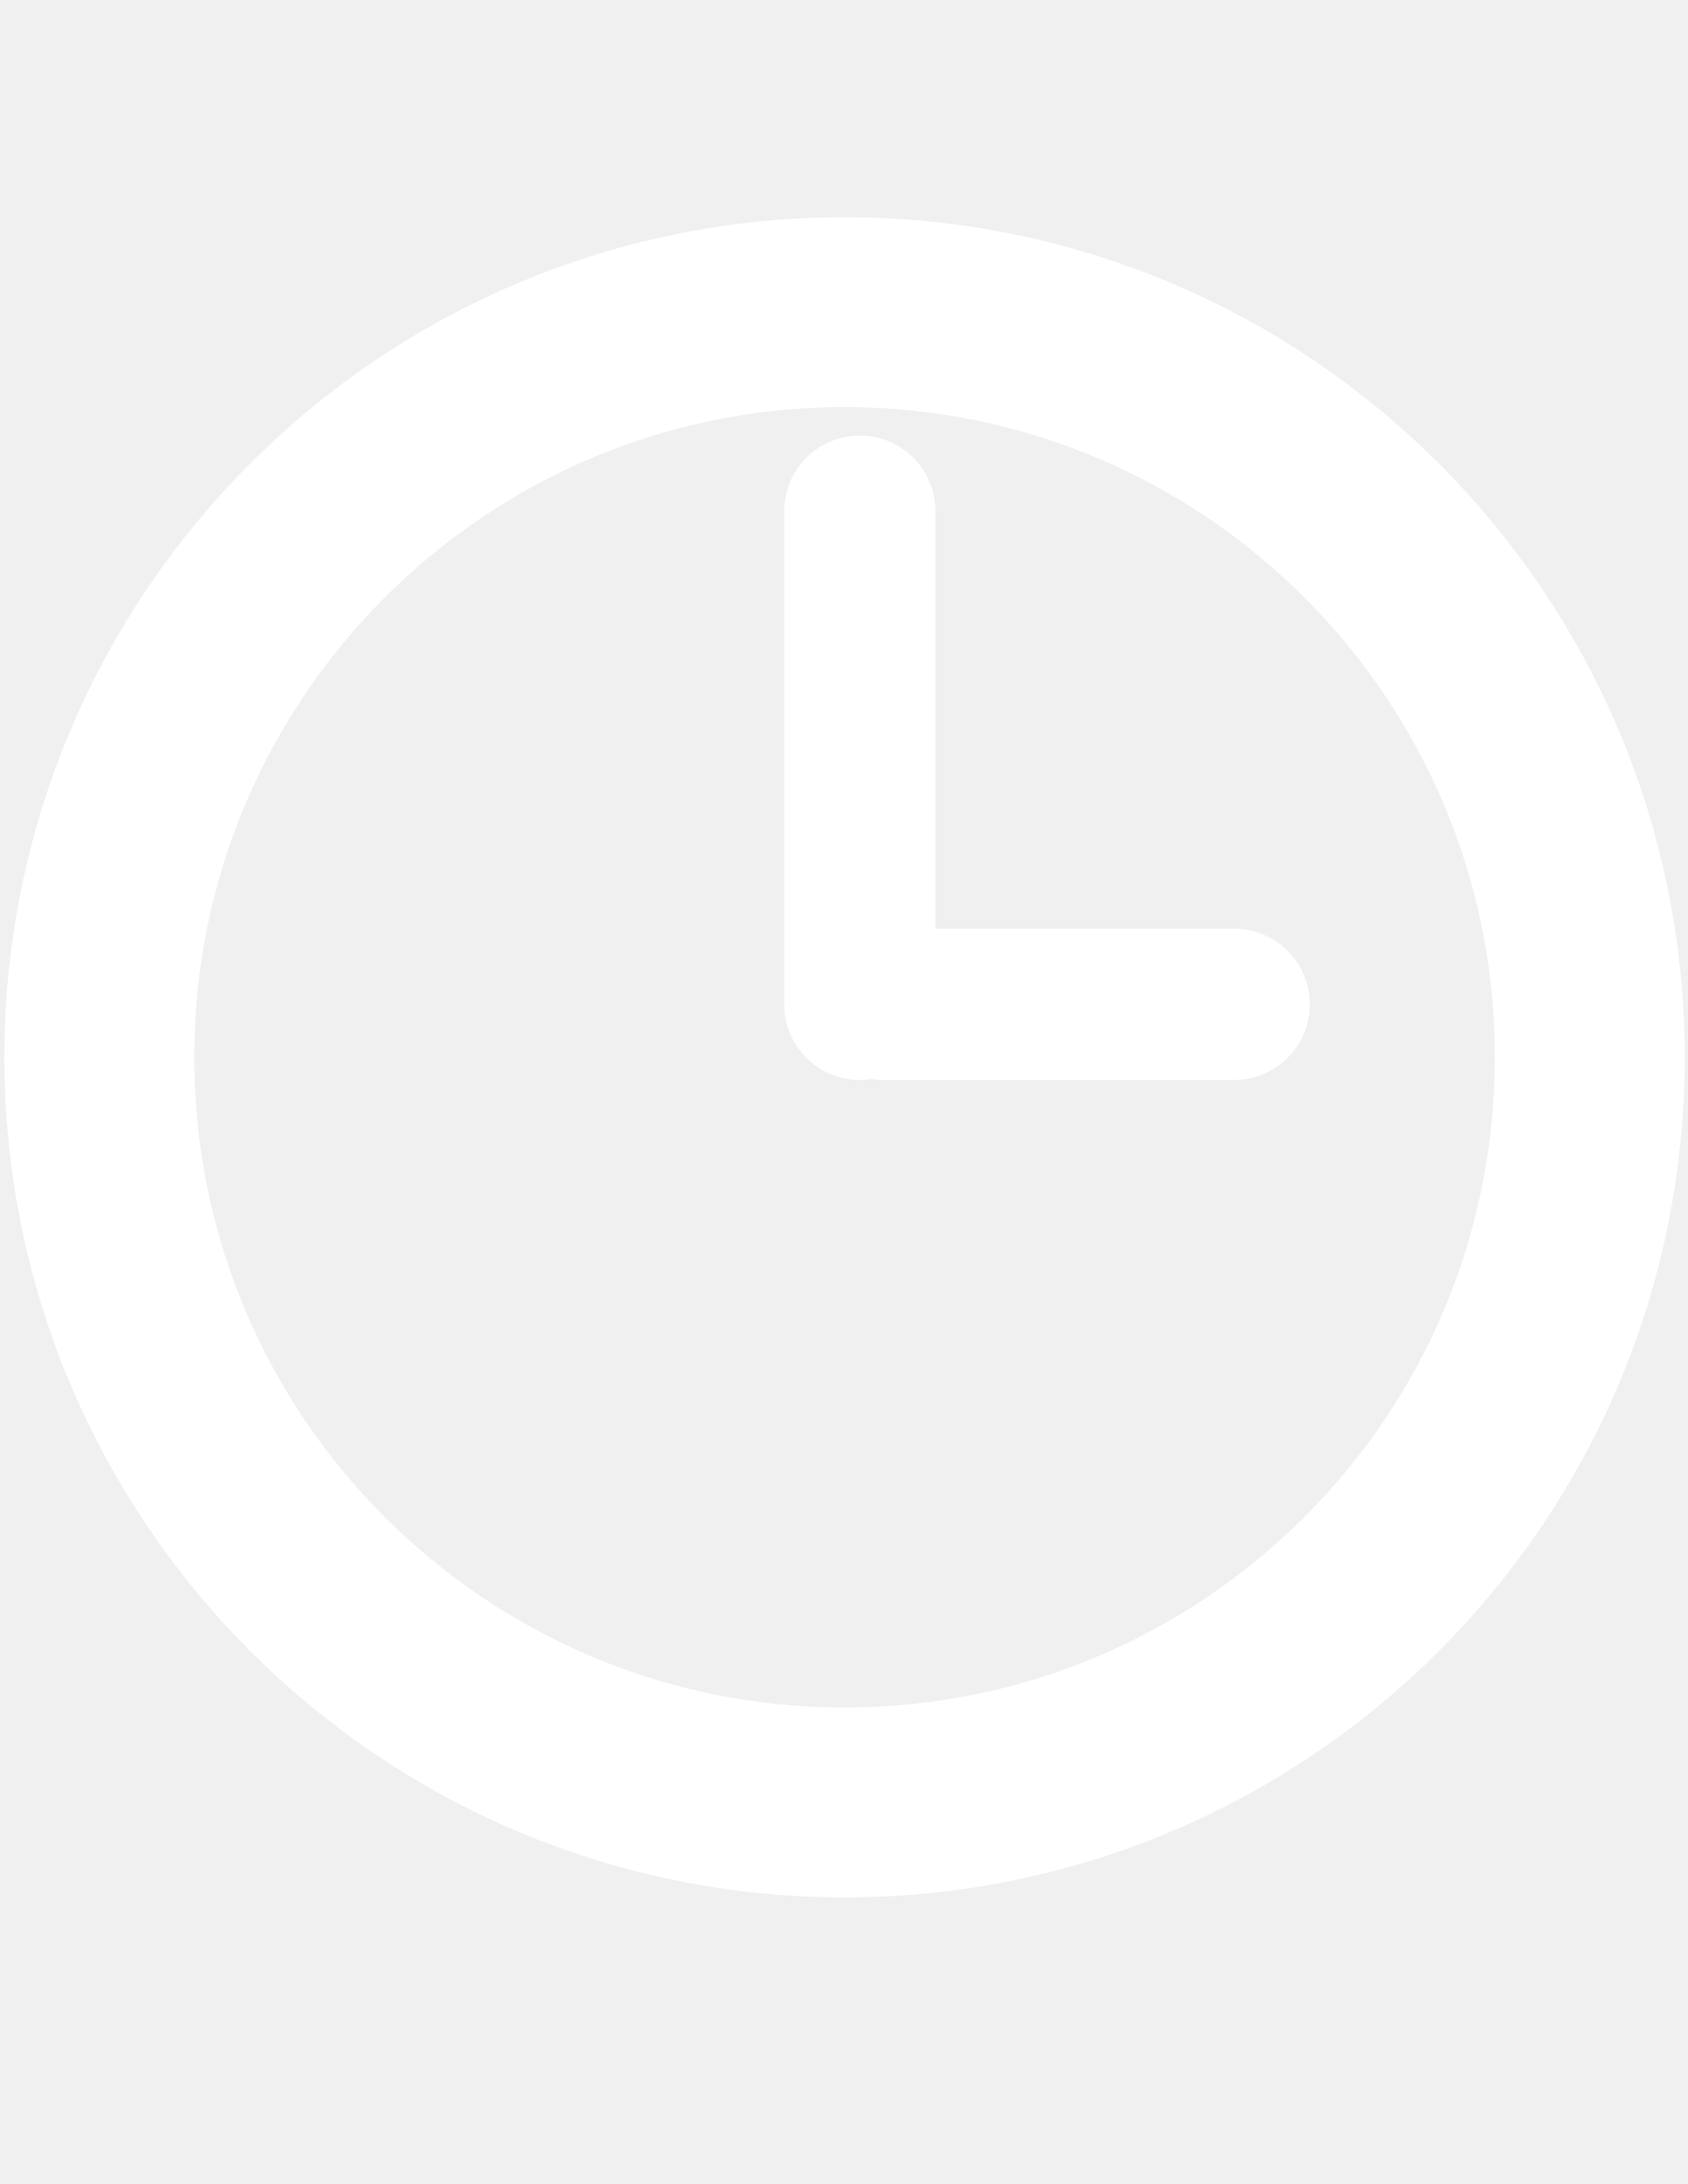
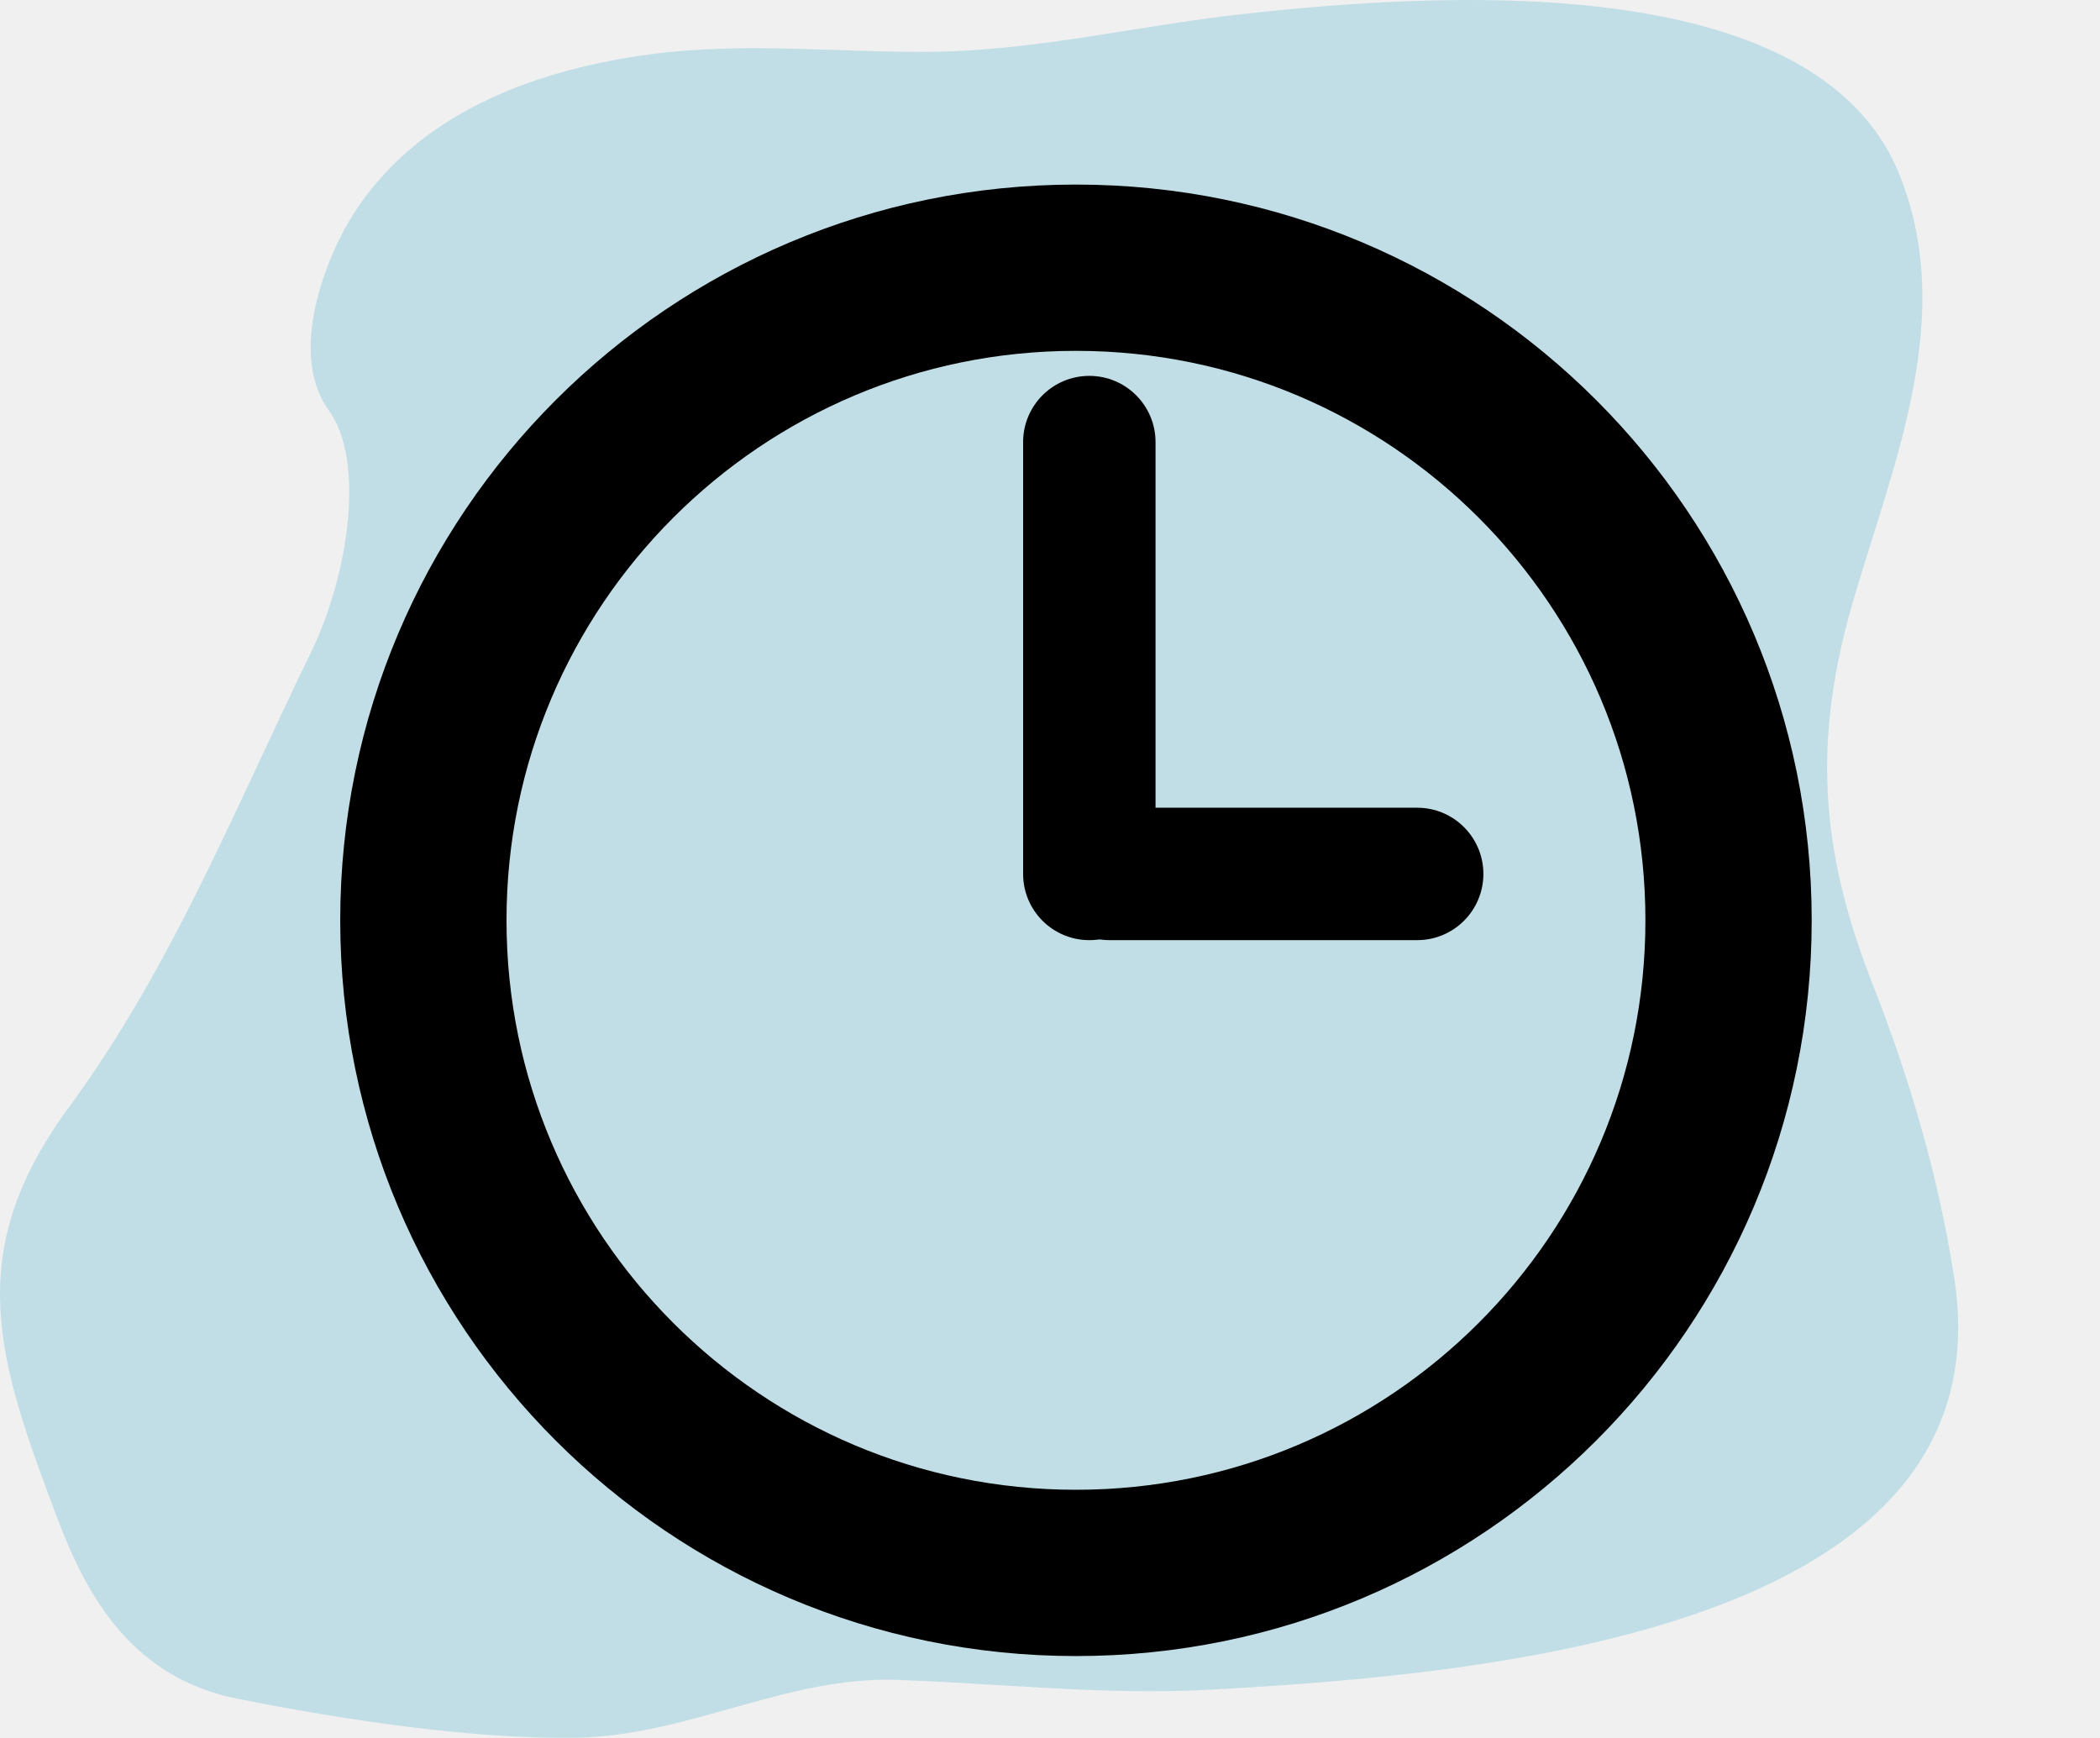
- <svg xmlns="http://www.w3.org/2000/svg" xml:space="preserve" width="215.9mm" height="279.4mm" version="1.1" style="shape-rendering:geometricPrecision; text-rendering:geometricPrecision; image-rendering:optimizeQuality; fill-rule:evenodd; clip-rule:evenodd" viewBox="0 0 21590 27940" enable-background="new 0 0 127.6 127.6" id="svg2">
-   <defs id="defs4">
-     <style type="text/css" id="style6">
-    
-     .fil0 {fill:white}
-    
-   </style>
+ <svg xmlns="http://www.w3.org/2000/svg" id="Component_1_1" data-name="Component 1 – 1" width="560.869" height="464.128" viewBox="0 0 560.869 464.128">
+   <defs>
+     <clipPath id="clip-path">
+       <rect id="Rectangle_1" data-name="Rectangle 1" width="547" height="393" transform="translate(3462 244)" stroke="#000" stroke-width="1" />
+     </clipPath>
  </defs>
-   <circle style="fill:none;fill-opacity:1;stroke:#ffffff;stroke-width:2429.054;stroke-miterlimit:4;stroke-dasharray:none;stroke-dashoffset:0;stroke-opacity:1" id="path4144" cx="10803.072" cy="13526.038" r="9532.905" />
-   <rect style="fill:#ffffff;fill-opacity:1;stroke:none;stroke-width:19.535;stroke-miterlimit:4;stroke-dasharray:none;stroke-dashoffset:0;stroke-opacity:1" id="rect4364" width="1934.386" height="8242.538" x="10031.124" y="5573.172" ry="967.193" />
-   <rect style="clip-rule:evenodd;fill:#ffffff;fill-opacity:1;fill-rule:evenodd;stroke:none;stroke-width:19.535;stroke-miterlimit:4;stroke-dasharray:none;stroke-dashoffset:0;stroke-opacity:1;image-rendering:optimizeQuality;shape-rendering:geometricPrecision;text-rendering:geometricPrecision" id="rect4364-3" width="1934.379" height="6425.493" x="-13815.716" y="10329.07" ry="967.19" transform="matrix(0,-1,1,0,0,0)" />
+   <path id="Vector_14_" data-name="Vector (14)" d="M87.834,109.617c-11.365-15.653-.158-42.176,6.827-52.881,16-24.535,43.407-36.531,73.888-41.483,27-4.386,50.845-1.371,77.926-1.393,29.27-.024,56.343-6.865,84.83-10.037C382.653-1.9,485.046-9.057,507.344,46.732c15.041,37.628-1.186,75.941-12.116,112.759-11.084,37.346-9.4,66.91,4.791,103.036,10.11,25.729,17.676,51.564,21.9,78.618,14.65,93.875-124,106.052-198.69,110.129-28.01,1.525-55.979-1.658-83.571-2.614-29.647-1.03-55.646,14.887-85.647,15.434-27.9.51-63.044-4.925-90.393-10.361-27.8-5.522-40.076-26.337-48.458-48.624-15.771-41.941-25.5-70.261,3.23-109.375,27.76-37.8,44.543-80.324,64.647-121.446C92.928,154.052,97.732,123.248,87.834,109.617Z" fill="#c1dee6" fill-rule="evenodd" />
+   <g id="Mask_Group_1" data-name="Mask Group 1" transform="translate(-3448.131 -194.707)" clip-path="url(#clip-path)">
+     <g id="exercise31" transform="translate(3537.982 193.198)">
+       <circle id="path4144" cx="174.294" cy="174.294" r="174.294" transform="translate(23.223 73.007)" fill="none" stroke="#000" stroke-width="44.411" />
+       <rect id="rect4364" width="35.367" height="150.702" rx="17.684" transform="translate(183.403 101.897)" />
+       <rect id="rect4364-3" width="35.367" height="117.48" rx="17.684" transform="translate(188.851 252.598) rotate(-90)" />
+     </g>
+   </g>
</svg>
